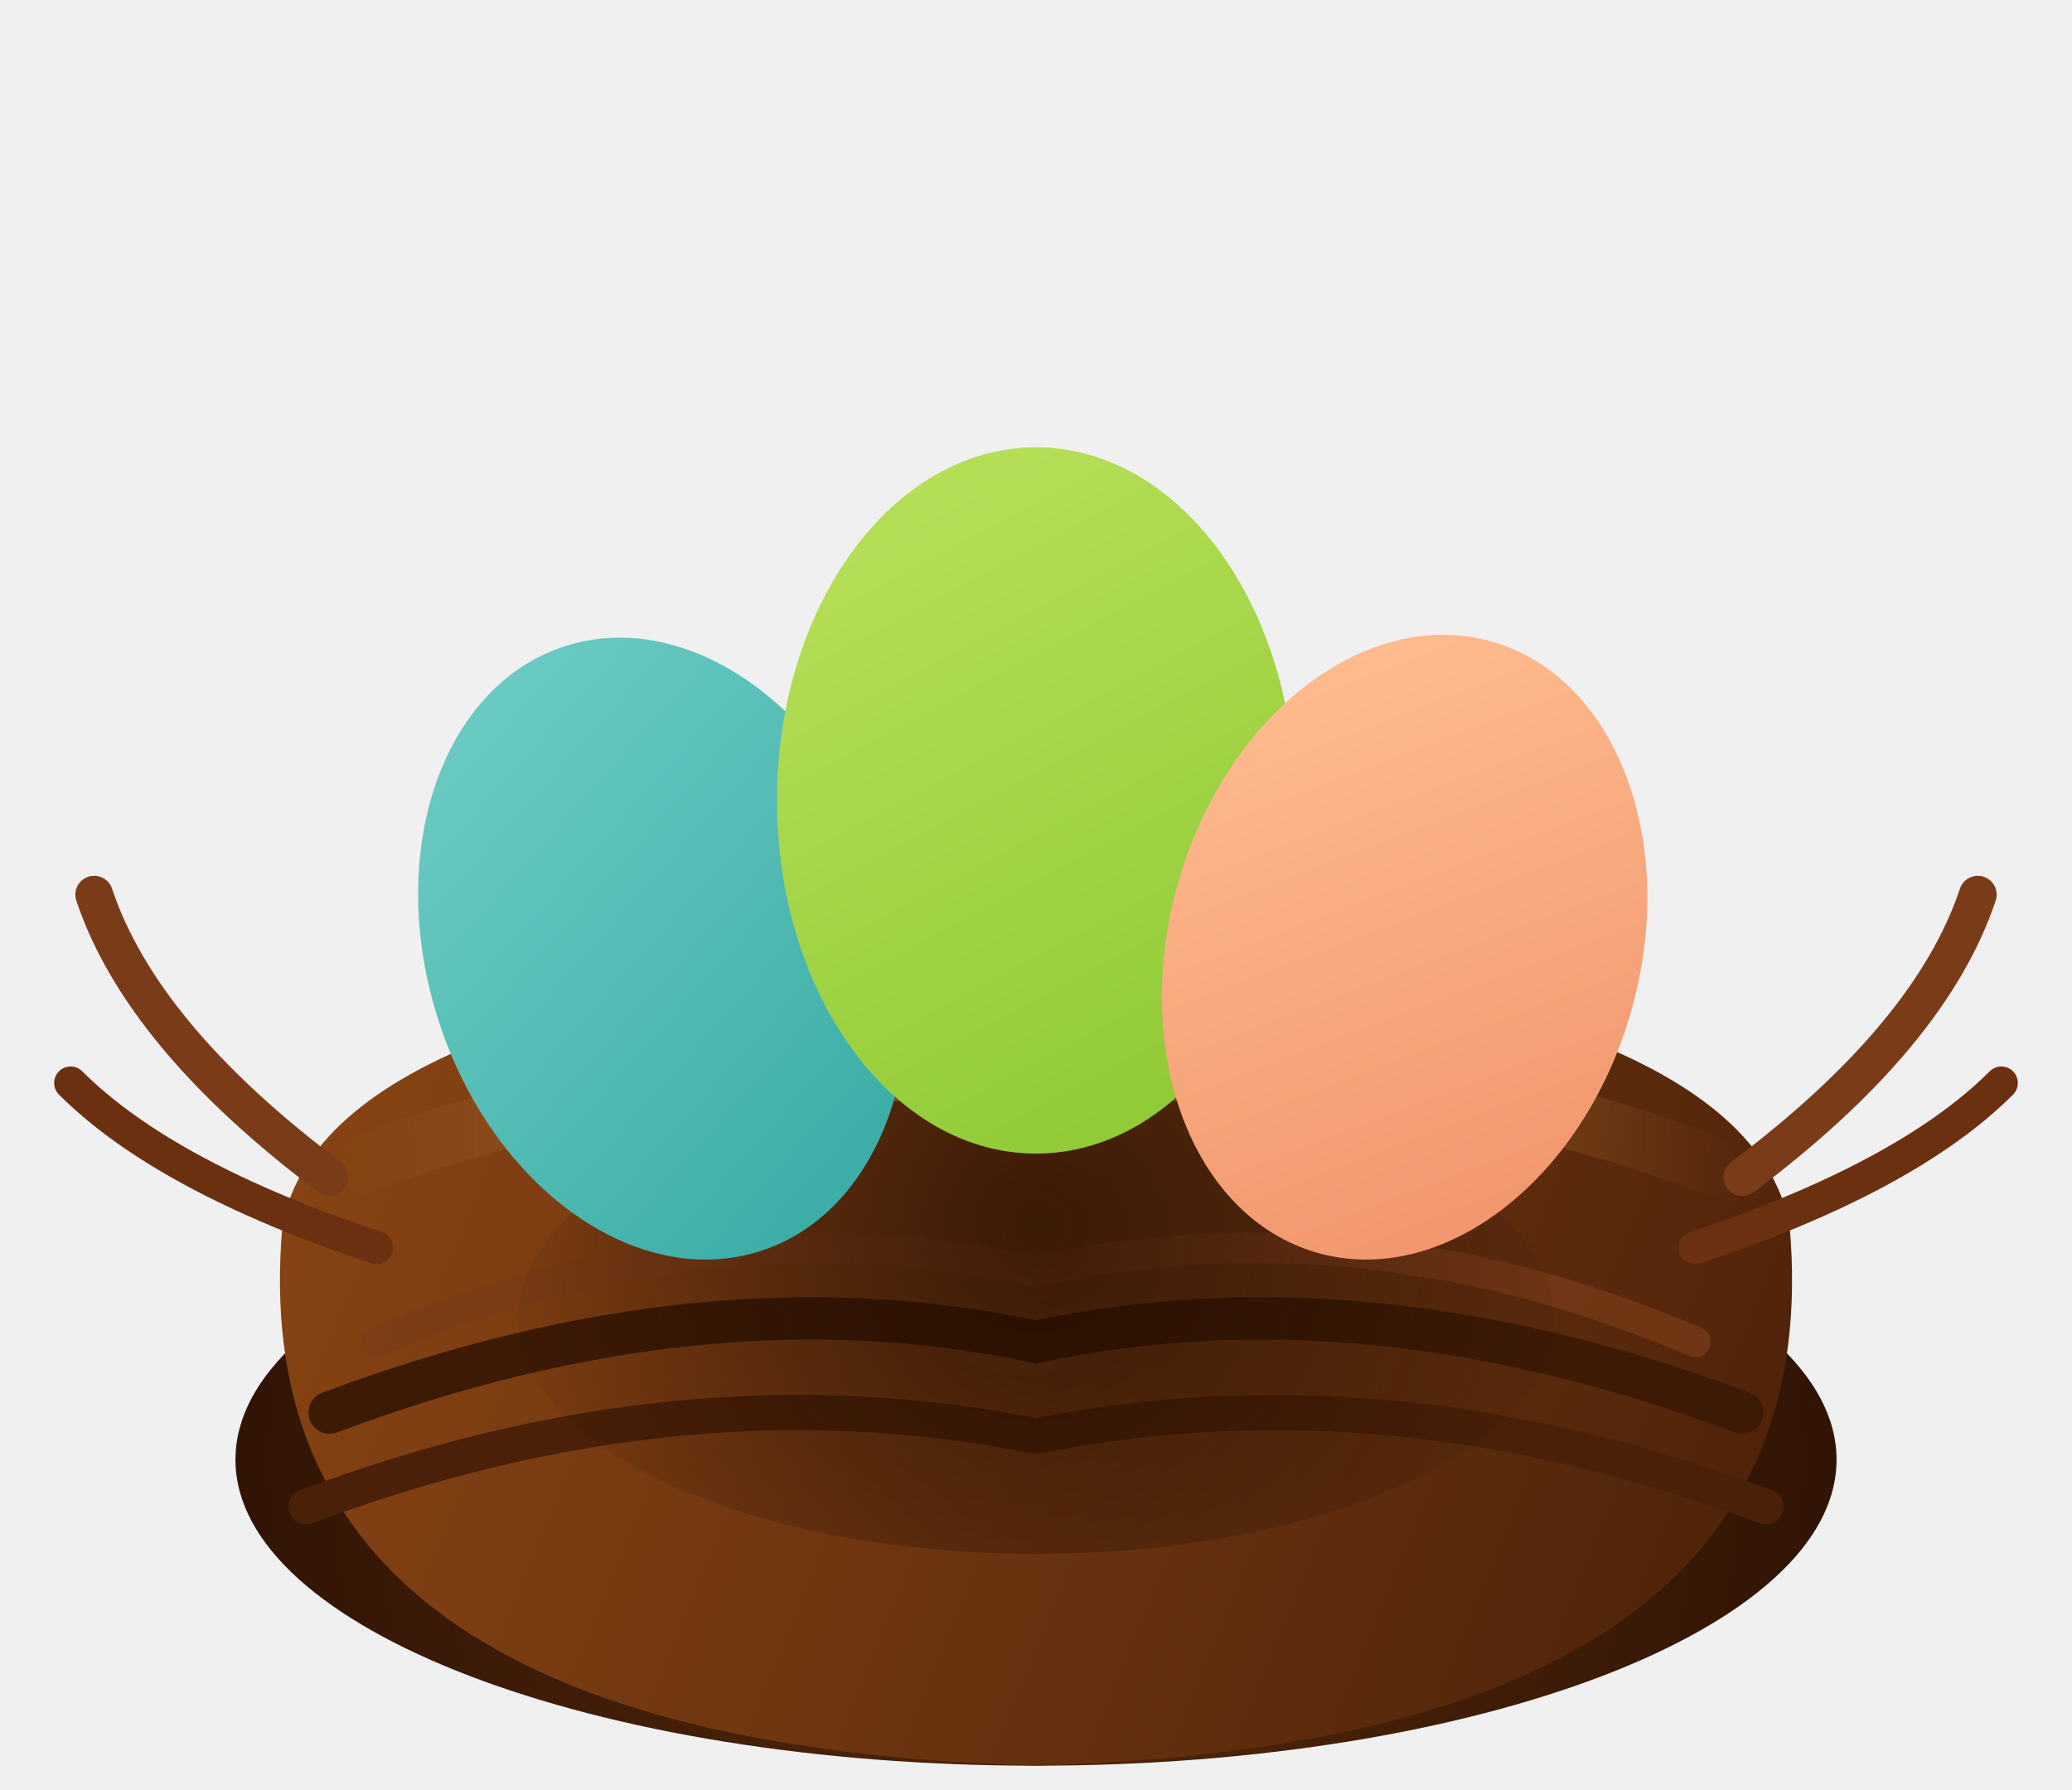
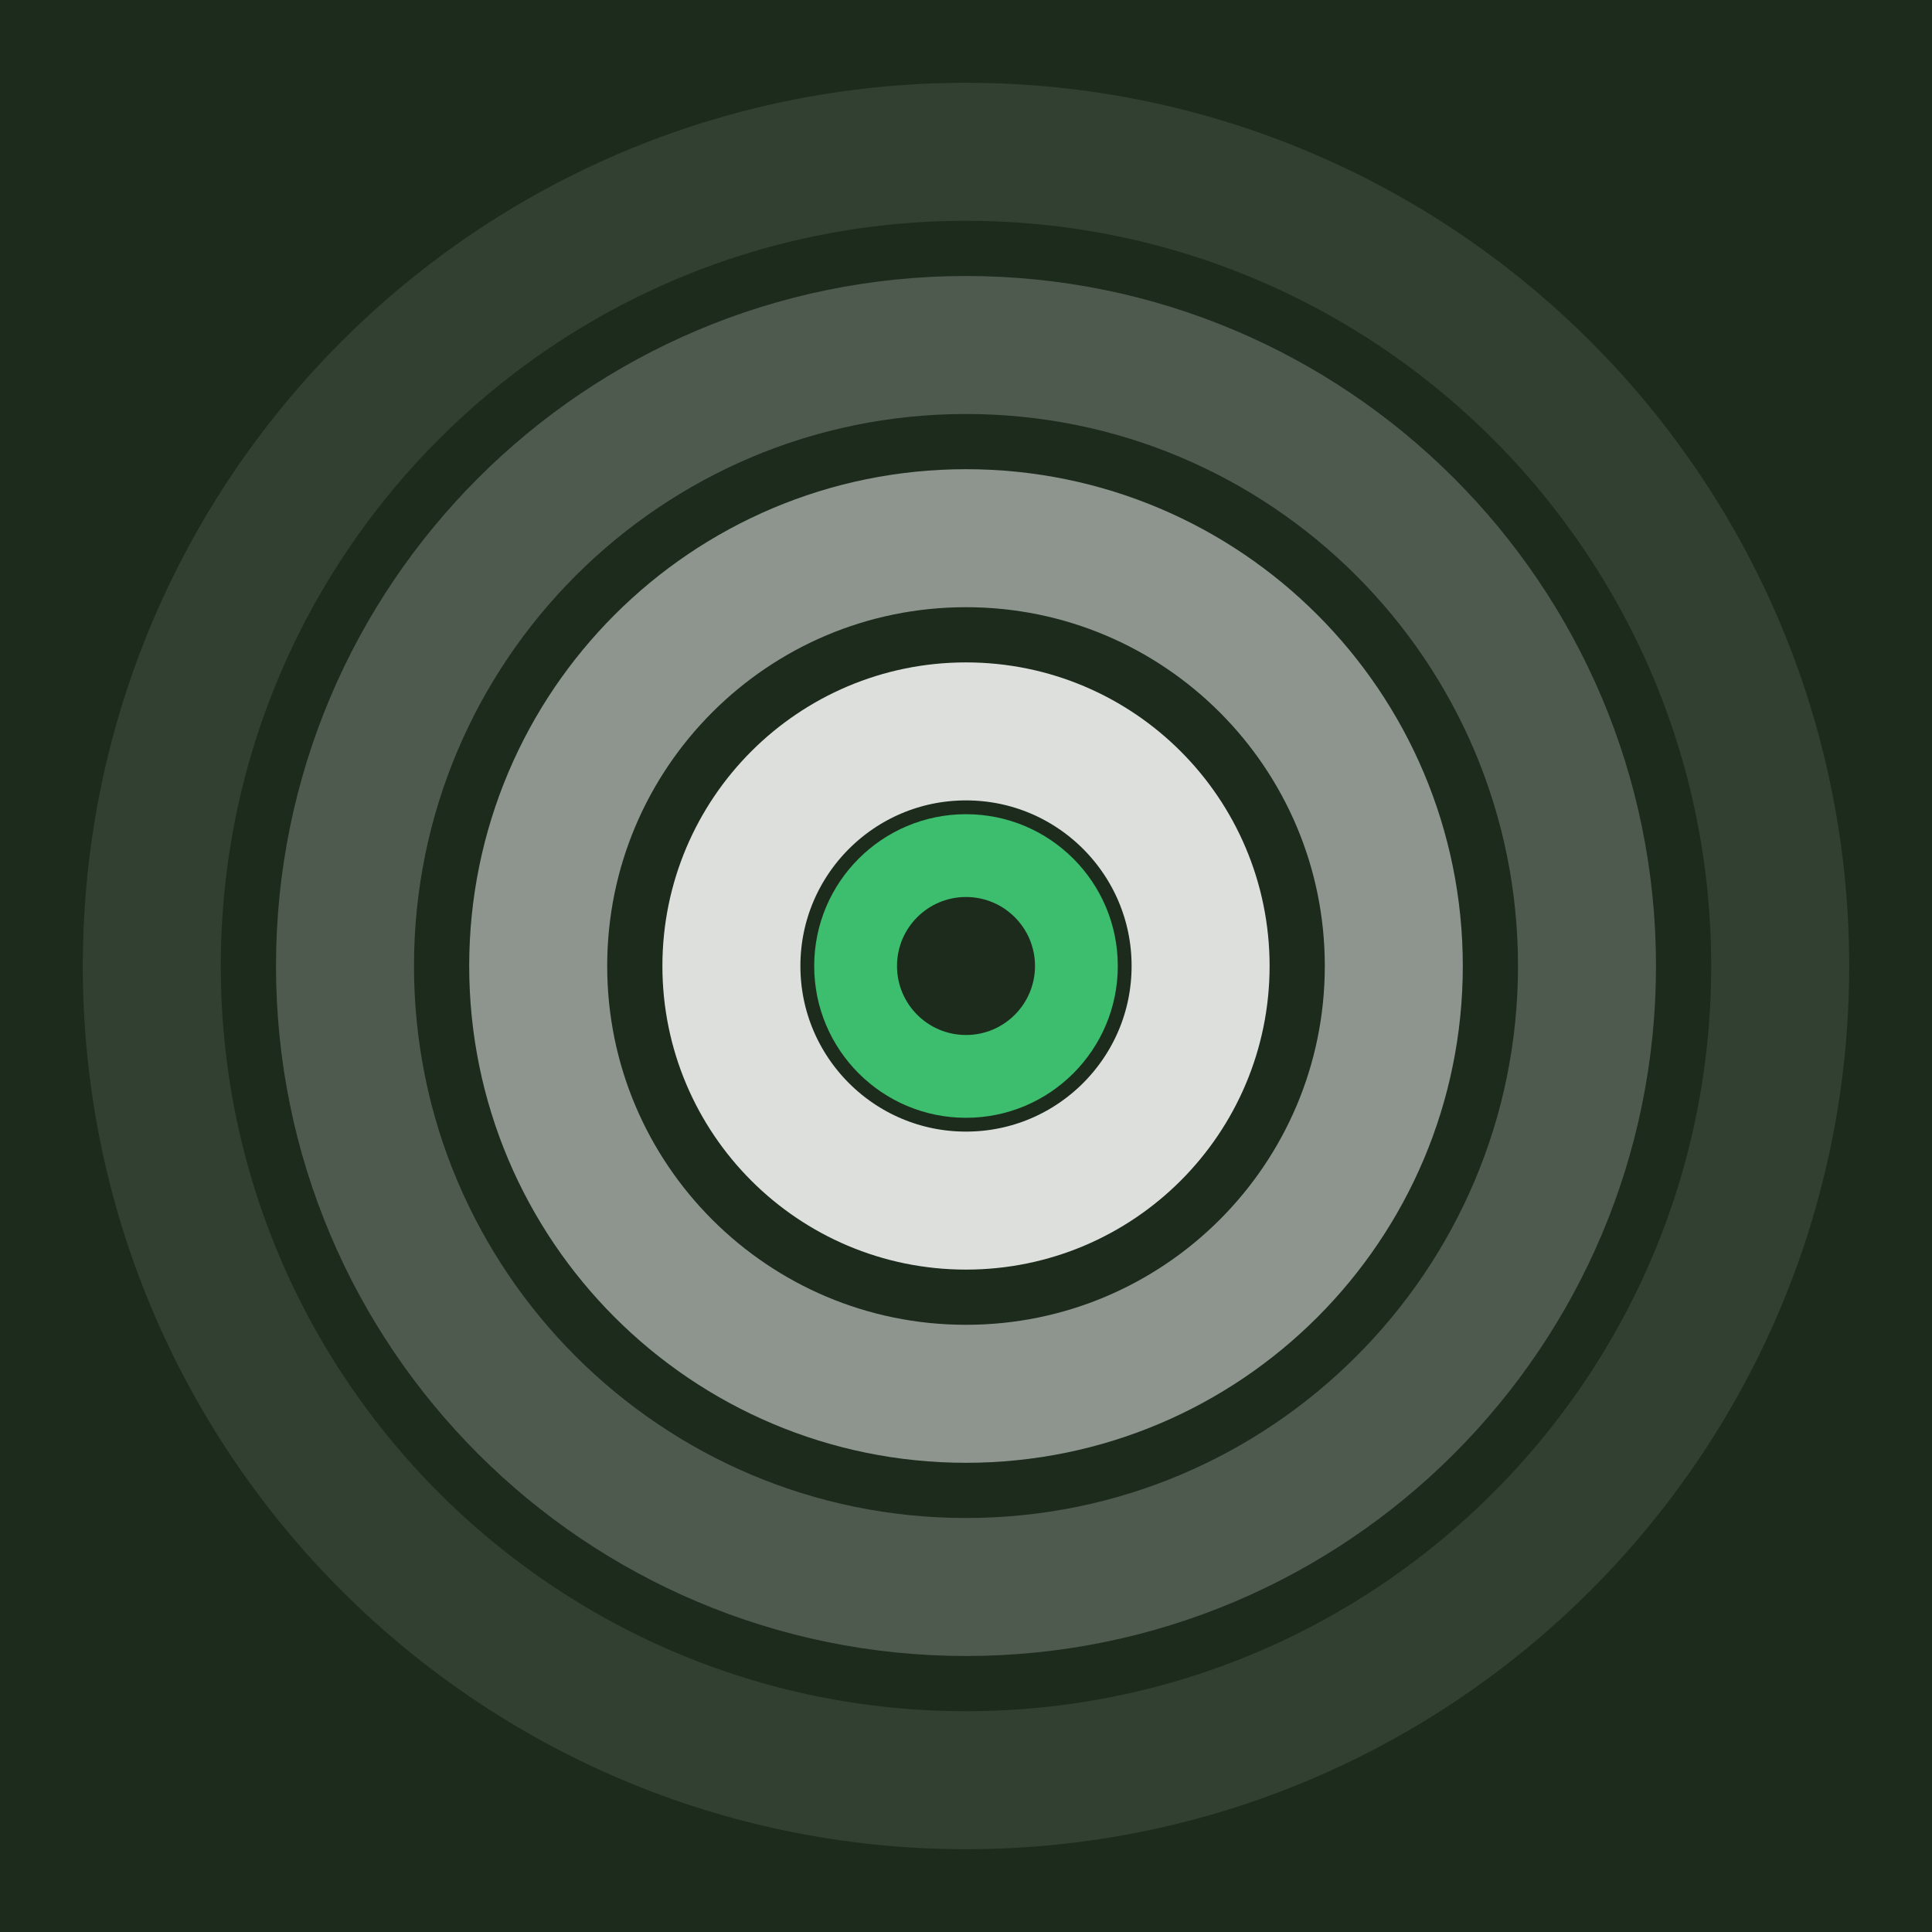
- <svg xmlns="http://www.w3.org/2000/svg" viewBox="0 0 88 76" fill="none">
-   <defs>
-     <radialGradient id="nb" cx="44" cy="62" r="36" gradientUnits="userSpaceOnUse">
-       <stop offset="0%" stop-color="#5A2D0C" />
-       <stop offset="100%" stop-color="#2E1205" />
-     </radialGradient>
-     <linearGradient id="nm" x1="10" y1="44" x2="78" y2="72" gradientUnits="userSpaceOnUse">
-       <stop offset="0%" stop-color="#8B4513" />
-       <stop offset="50%" stop-color="#6B3410" />
-       <stop offset="100%" stop-color="#4A2008" />
-     </linearGradient>
-     <linearGradient id="nr" x1="14" y1="42" x2="74" y2="42" gradientUnits="userSpaceOnUse">
-       <stop offset="0%" stop-color="#A0622A" stop-opacity="0" />
-       <stop offset="50%" stop-color="#C8844A" />
-       <stop offset="100%" stop-color="#A0622A" stop-opacity="0" />
-     </linearGradient>
-     <linearGradient id="el" x1="22" y1="28" x2="36" y2="52" gradientUnits="userSpaceOnUse">
-       <stop offset="0%" stop-color="#6DCCC4" />
-       <stop offset="100%" stop-color="#3AADA6" />
-     </linearGradient>
-     <linearGradient id="ec" x1="36" y1="20" x2="52" y2="50" gradientUnits="userSpaceOnUse">
-       <stop offset="0%" stop-color="#B8E05A" />
-       <stop offset="100%" stop-color="#8CC832" />
-     </linearGradient>
-     <linearGradient id="er" x1="50" y1="28" x2="68" y2="52" gradientUnits="userSpaceOnUse">
-       <stop offset="0%" stop-color="#FFBE90" />
-       <stop offset="100%" stop-color="#F0926A" />
-     </linearGradient>
-     <radialGradient id="ni" cx="44" cy="52" r="24" gradientUnits="userSpaceOnUse">
-       <stop offset="0%" stop-color="#1A0800" stop-opacity="0.6" />
-       <stop offset="100%" stop-color="#1A0800" stop-opacity="0" />
-     </radialGradient>
-   </defs>
-   <ellipse cx="44" cy="62" rx="34" ry="13" fill="url(#nb)" />
-   <path d="M12 52 Q10 74 44 75 Q78 74 76 52 Q74 42 44 40 Q14 42 12 52Z" fill="url(#nm)" />
-   <path d="M14 60 Q30 54 44 57 Q58 54 74 60" stroke="#3D1A06" stroke-width="1.8" stroke-linecap="round" fill="none" />
-   <path d="M13 64 Q29 58 44 61 Q59 58 75 64" stroke="#4A2008" stroke-width="1.5" stroke-linecap="round" fill="none" />
-   <path d="M16 57 Q30 51 44 54 Q58 51 72 57" stroke="#7A3C18" stroke-width="1.3" stroke-linecap="round" fill="none" opacity="0.7" />
-   <path d="M14 50 Q29 44 44 46 Q59 44 74 50" stroke="url(#nr)" stroke-width="2.5" stroke-linecap="round" fill="none" />
-   <path d="M14 50 Q6 44 4 38" stroke="#7A3C18" stroke-width="1.6" stroke-linecap="round" fill="none" />
-   <path d="M16 53 Q7 50 3 46" stroke="#6B3010" stroke-width="1.4" stroke-linecap="round" fill="none" />
-   <path d="M74 50 Q82 44 84 38" stroke="#7A3C18" stroke-width="1.6" stroke-linecap="round" fill="none" />
-   <path d="M72 53 Q81 50 85 46" stroke="#6B3010" stroke-width="1.4" stroke-linecap="round" fill="none" />
-   <ellipse cx="44" cy="56" rx="22" ry="10" fill="url(#ni)" />
-   <g transform="rotate(-18 30 46)">
-     <ellipse cx="30" cy="40" rx="10" ry="13.5" fill="url(#el)" />
-   </g>
-   <ellipse cx="44" cy="34" rx="11" ry="15" fill="url(#ec)" />
-   <g transform="rotate(16 58 46)">
-     <ellipse cx="58" cy="40" rx="10" ry="13.5" fill="url(#er)" />
-   </g>
+ <svg xmlns="http://www.w3.org/2000/svg" width="280" height="280" viewBox="0 0 280 280">
+   <rect width="280" height="280" fill="#1C2B1C" />
+   <circle cx="140" cy="140" r="118" fill="none" stroke="white" stroke-width="20" opacity="0.10" />
+   <circle cx="140" cy="140" r="90" fill="none" stroke="white" stroke-width="20" opacity="0.22" />
+   <circle cx="140" cy="140" r="62" fill="none" stroke="white" stroke-width="20" opacity="0.50" />
+   <circle cx="140" cy="140" r="34" fill="none" stroke="white" stroke-width="20" opacity="0.85" />
+   <circle cx="140" cy="140" r="22" fill="#3DBE6E" />
+   <circle cx="140" cy="140" r="10" fill="#1C2B1C" />
</svg>
